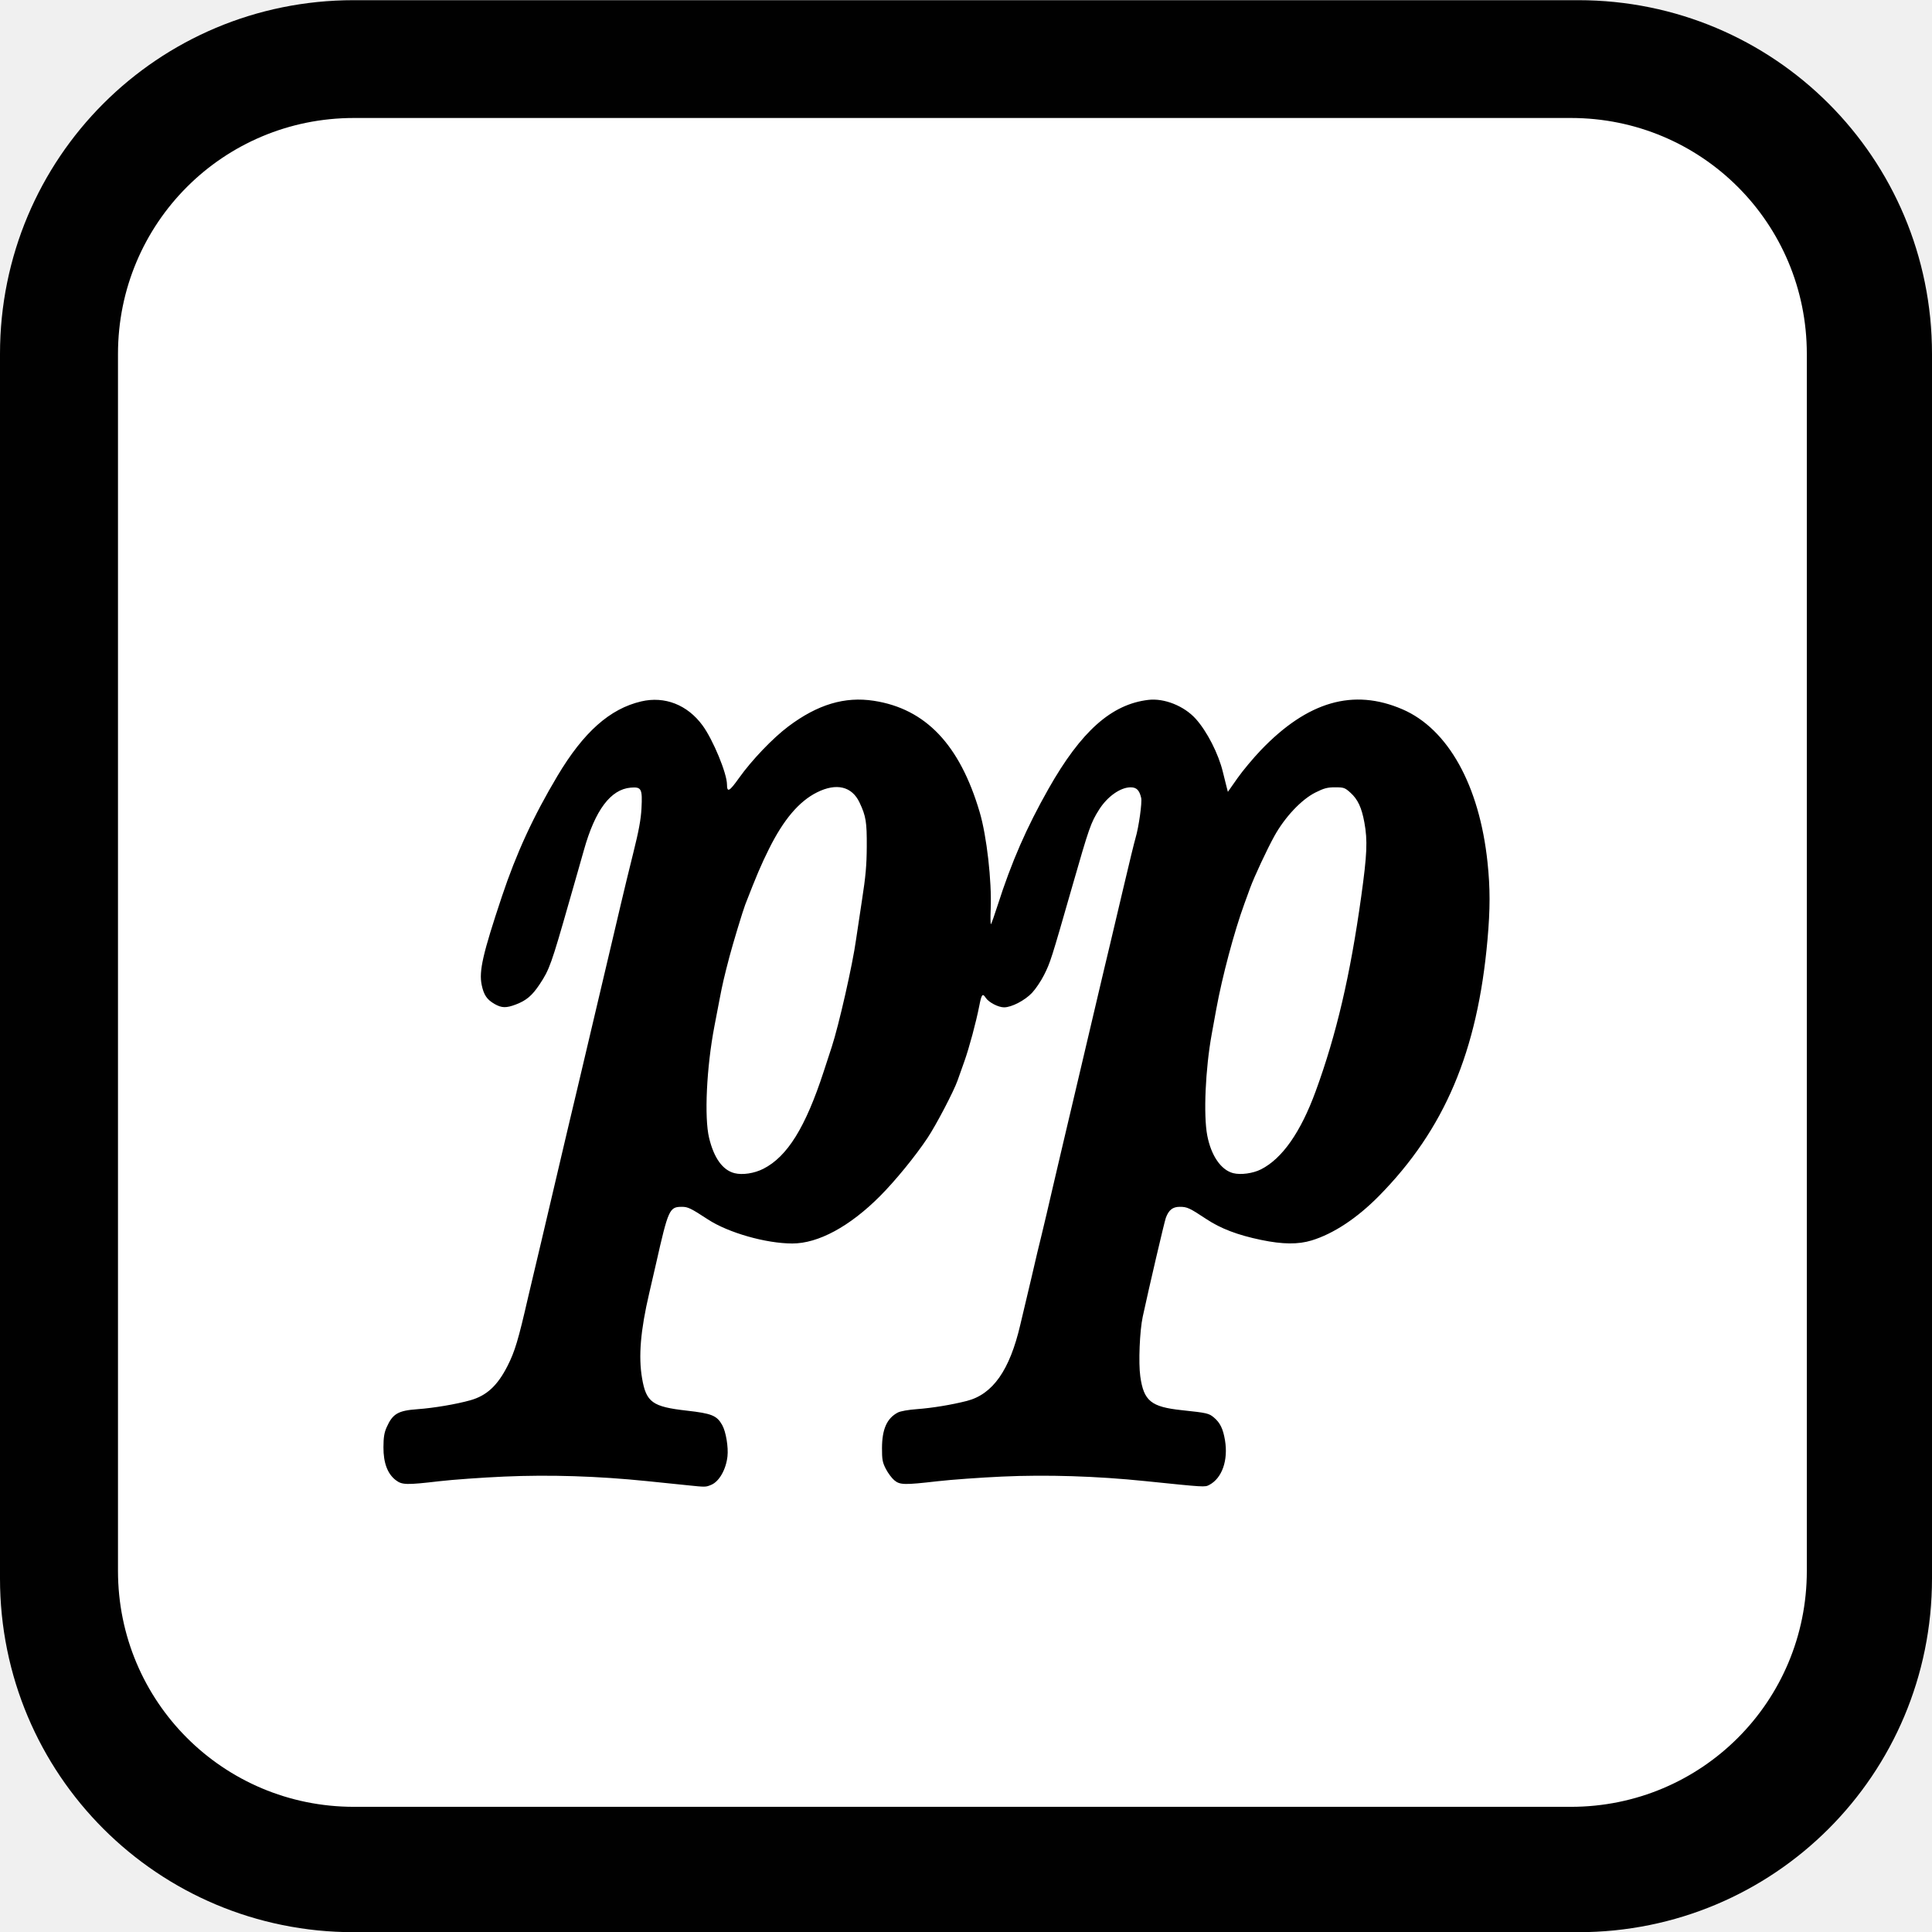
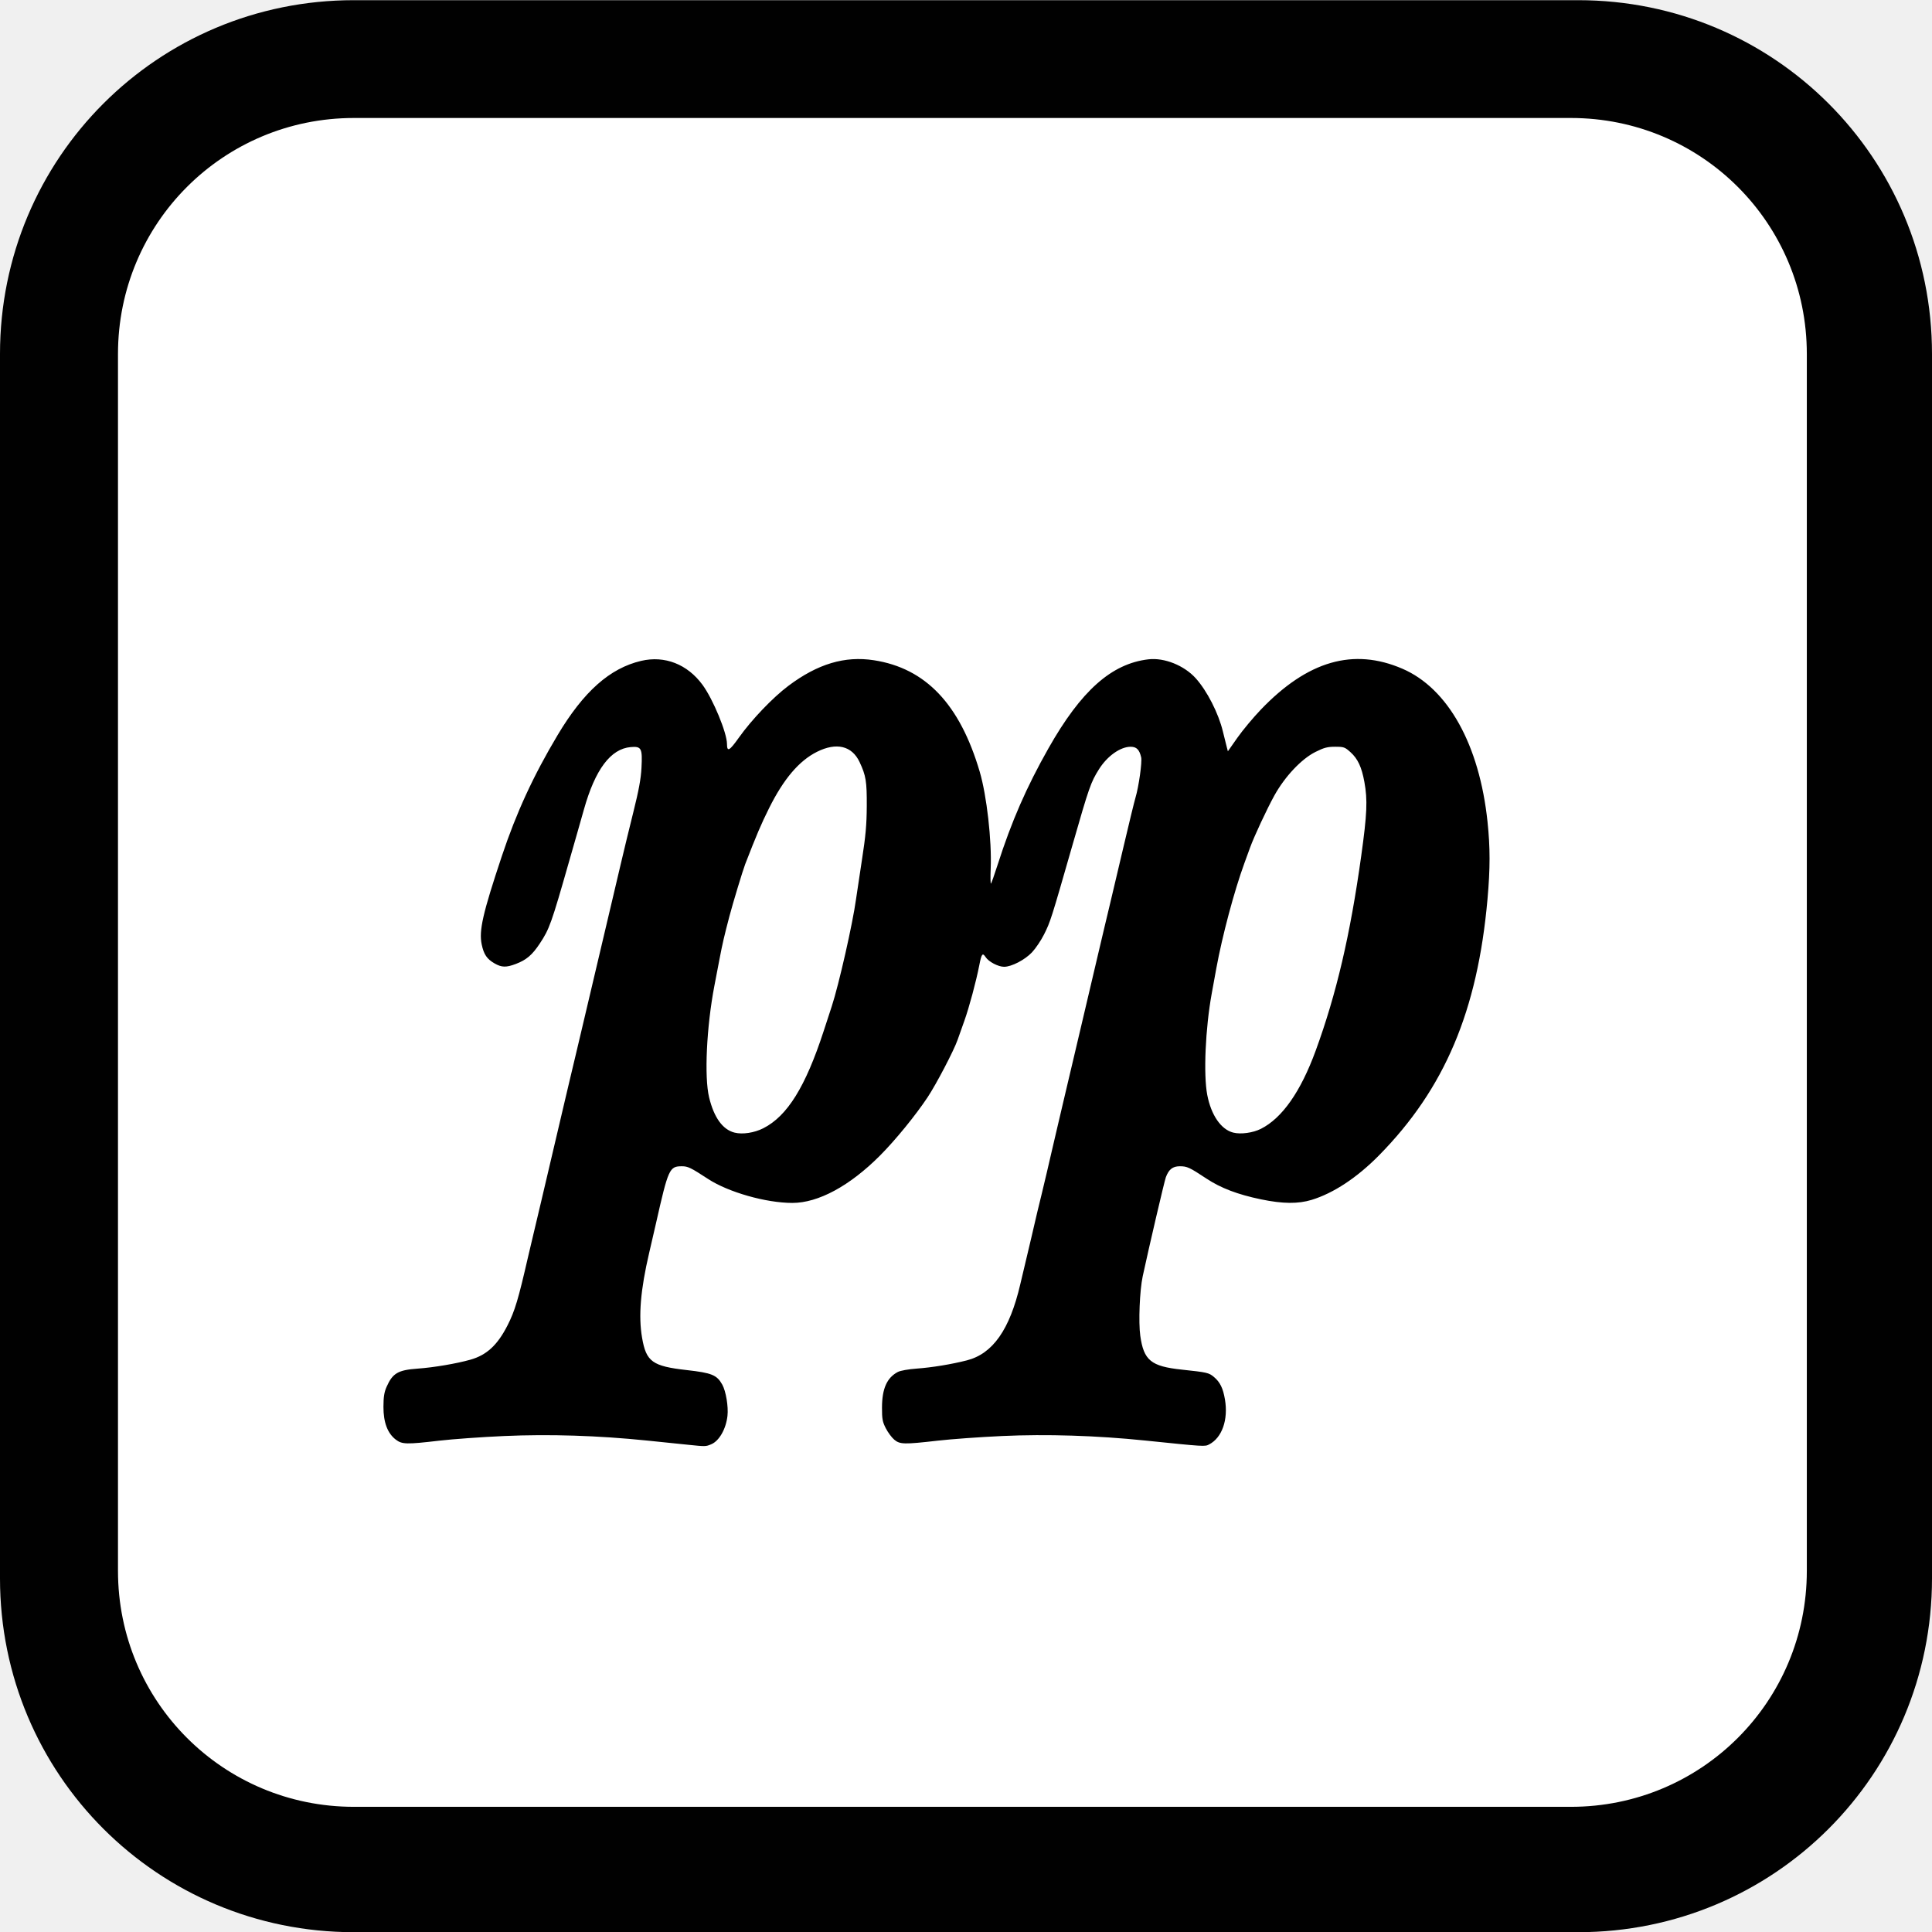
<svg xmlns="http://www.w3.org/2000/svg" version="1.1" id="svg2" width="1048" height="1048" viewBox="0 0 1048 1048">
  <defs id="defs6" />
  <g id="g8">
    <rect style="opacity:1;fill:#ffffff;fill-opacity:0.994;stroke:none;stroke-width:96;stroke-linecap:round;stroke-linejoin:bevel;stroke-miterlimit:4;stroke-dasharray:none;stroke-opacity:1" id="rect2207" width="960" height="960" x="44" y="44" ry="148" />
    <path id="rect1090" style="opacity:1;fill:#000000;fill-opacity:0.994;stroke:none;stroke-width:1.092;stroke-linecap:round;stroke-linejoin:bevel;stroke-opacity:1" d="M 191.9 0.1 C 85.588 0.1 0 85.687 0 192 L 0 856.199 C 0 962.512 85.588 1048.1 191.9 1048.1 L 856.1 1048.1 C 962.412 1048.1 1048 962.512 1048 856.199 L 1048 192 C 1048 85.687 962.412 0.1 856.1 0.1 L 191.9 0.1 z M 192 64 L 852.1 64 C 923.012 64 980.1 121.088 980.1 192 L 980.1 852.1 C 980.1 923.012 923.012 980.1 852.1 980.1 L 192 980.1 C 121.088 980.1 64 923.012 64 852.1 L 64 192 C 64 121.088 121.088 64 192 64 z " />
-     <path style="fill:#000000;stroke-width:0.796" d="m 372.853,805.663 c -3.72,-0.384 -13.566,-1.394 -21.881,-2.244 -26.639,-2.724 -52.871,-3.554 -77.577,-2.454 -12.034,0.535 -27.788,1.662 -35.009,2.504 -17.942,2.091 -20.286,2.035 -23.692,-0.562 -4.481,-3.418 -6.721,-9.37 -6.695,-17.789 0.017,-5.404 0.414,-7.921 1.709,-10.849 3.268,-7.387 6.2,-9.111 16.781,-9.864 8.758,-0.623 21.103,-2.711 28.681,-4.851 8.818,-2.49 14.708,-7.935 20.128,-18.606 4.002,-7.879 5.848,-14.046 11.194,-37.385 0.601,-2.626 1.829,-7.817 2.728,-11.537 0.899,-3.72 2.893,-12.134 4.432,-18.698 3.172,-13.537 6.739,-28.717 9.629,-40.976 1.083,-4.595 2.47,-10.503 3.083,-13.128 0.612,-2.626 1.859,-7.907 2.771,-11.736 0.912,-3.829 2.403,-10.095 3.315,-13.924 0.911,-3.829 2.161,-9.11 2.777,-11.736 4.51,-19.23 6.215,-26.455 7.883,-33.418 1.048,-4.376 3.203,-13.506 4.788,-20.289 1.585,-6.783 3.571,-15.197 4.413,-18.698 0.842,-3.501 2.823,-11.915 4.402,-18.698 1.579,-6.783 4.662,-19.494 6.851,-28.246 2.939,-11.749 4.091,-18.013 4.401,-23.937 0.559,-10.688 0,-11.78 -5.807,-11.299 -10.907,0.905 -19.333,12.144 -25.44,33.937 -1.059,3.777 -2.648,9.374 -3.533,12.438 -0.884,3.063 -2.859,9.956 -4.387,15.316 -9.729,34.113 -10.759,36.999 -16.051,44.967 -4.09,6.157 -7.214,8.808 -12.947,10.986 -5.199,1.975 -7.675,1.917 -11.501,-0.271 -4.176,-2.388 -5.864,-4.877 -7.004,-10.324 -1.567,-7.491 0.58,-16.9 10.94,-47.944 7.849,-23.52 17.075,-43.538 30.21,-65.554 14.131,-23.684 28.353,-36.326 45.351,-40.314 12.778,-2.998 25.092,1.823 33.306,13.039 5.678,7.753 13.208,25.945 13.246,32.002 0.029,4.539 1.277,3.877 6.481,-3.438 6.942,-9.758 18.362,-21.701 26.821,-28.05 15.888,-11.925 30.592,-16.33 46.375,-13.894 28.11,4.339 46.619,23.83 57.413,60.459 3.808,12.922 6.585,37.361 5.962,52.477 -0.2,4.856 -0.128,8.552 0.159,8.213 0.288,-0.34 1.901,-4.914 3.584,-10.165 7.568,-23.601 15.647,-42.11 27.598,-63.221 17.678,-31.229 34.154,-45.9 54.191,-48.255 8.644,-1.016 19.413,3.299 25.709,10.302 6.132,6.82 12.324,18.953 14.699,28.801 0.524,2.171 1.348,5.485 1.832,7.365 l 0.88,3.418 5.172,-7.367 c 2.844,-4.052 8.559,-10.904 12.698,-15.226 25.378,-26.498 50.19,-33.666 76.813,-22.19 24.75,10.668 41.75,41.228 46.156,82.973 1.482,14.039 1.479,25.309 -0.01,42.029 -5.4,60.679 -23.263,102.848 -58.877,138.995 -11.857,12.035 -24.638,20.479 -36.485,24.106 -7.341,2.247 -15.717,2.168 -27.417,-0.259 -12.74,-2.643 -21.873,-6.119 -29.723,-11.312 -9.162,-6.062 -10.437,-6.65 -14.406,-6.65 -3.847,0 -5.978,1.68 -7.57,5.967 -0.783,2.11 -9.094,37.682 -12.548,53.707 -1.648,7.644 -2.35,25.002 -1.308,32.346 1.886,13.299 5.827,16.51 22.442,18.283 13.852,1.479 14.76,1.686 17.51,4 3.321,2.794 4.93,6.083 5.967,12.192 1.863,10.978 -1.567,20.741 -8.563,24.381 -2.366,1.231 -2.204,1.241 -34.804,-2.11 -26.23,-2.696 -53.298,-3.547 -77.55,-2.438 -11.83,0.541 -27.537,1.674 -34.905,2.518 -18.249,2.09 -20.495,2.037 -23.58,-0.558 -1.368,-1.151 -3.424,-3.926 -4.568,-6.166 -1.795,-3.514 -2.079,-5.057 -2.062,-11.235 0.028,-10.276 2.659,-16.185 8.597,-19.309 1.392,-0.733 5.709,-1.498 10.358,-1.836 8.233,-0.6 18.719,-2.322 27.037,-4.441 14.097,-3.592 23.277,-16.646 29.007,-41.248 0.917,-3.939 2.404,-10.204 3.304,-13.924 0.9,-3.72 2.129,-8.911 2.732,-11.537 2.288,-9.969 4.492,-19.253 5.571,-23.472 0.616,-2.407 1.853,-7.599 2.749,-11.537 0.896,-3.938 2.143,-9.309 2.77,-11.935 0.627,-2.626 1.882,-7.996 2.787,-11.935 0.905,-3.938 2.376,-10.204 3.268,-13.924 0.892,-3.72 2.114,-8.911 2.717,-11.537 0.603,-2.626 1.829,-7.817 2.726,-11.537 0.896,-3.72 2.921,-12.313 4.5,-19.096 3.228,-13.871 6.596,-28.19 9.546,-40.578 1.094,-4.595 2.489,-10.503 3.1,-13.128 0.611,-2.626 2.02,-8.533 3.131,-13.128 1.111,-4.595 4.362,-18.359 7.224,-30.587 2.862,-12.228 5.745,-24.043 6.406,-26.257 1.754,-5.874 3.635,-19.267 3.057,-21.764 -0.97,-4.188 -2.509,-5.733 -5.711,-5.733 -5.578,0 -12.668,5.028 -17.16,12.169 -4.462,7.093 -5.354,9.646 -14.448,41.339 -11.56,40.289 -11.894,41.339 -15.348,48.257 -1.617,3.238 -4.551,7.605 -6.521,9.703 -3.864,4.117 -11.11,7.881 -15.172,7.881 -3.172,0 -8.347,-2.703 -9.998,-5.223 -1.695,-2.587 -2.226,-1.908 -3.462,4.427 -1.71,8.761 -5.482,22.802 -8.081,30.072 -1.361,3.81 -3.021,8.484 -3.689,10.387 -2.054,5.858 -11.55,24.022 -16.284,31.151 -6.533,9.837 -17.442,23.2 -25.759,31.552 -16.437,16.507 -33.536,25.747 -47.614,25.729 -14.314,-0.018 -34.71,-5.827 -45.723,-13.024 -9.356,-6.113 -10.901,-6.862 -14.168,-6.862 -6.767,0 -7.356,1.3 -14.066,31.031 -0.642,2.844 -2.295,10.005 -3.674,15.913 -4.709,20.178 -5.885,34.242 -3.852,46.083 2.232,13.004 5.579,15.424 24.245,17.529 13.573,1.531 16.311,2.648 19.232,7.844 2.004,3.566 3.408,11.966 2.841,17.003 -0.801,7.127 -4.497,13.596 -8.791,15.39 -3.046,1.273 -2.979,1.272 -12.965,0.24 z M 414.075,634 c 13.018,-6.626 22.846,-22.45 32.705,-52.664 1.768,-5.419 3.744,-11.464 4.391,-13.433 3.835,-11.671 11.393,-45.018 13.165,-58.083 0.386,-2.844 1.841,-12.512 3.233,-21.483 2.008,-12.938 2.546,-18.943 2.602,-29.041 0.074,-13.425 -0.445,-16.598 -3.918,-23.967 -4.136,-8.776 -12.546,-10.786 -23.081,-5.515 -9.737,4.871 -18.111,14.735 -26.043,30.676 -4.249,8.539 -6.707,14.305 -12.891,30.235 -1.268,3.266 -6.749,21.361 -8.556,28.246 -2.87,10.937 -3.755,14.753 -5.351,23.074 -0.923,4.814 -2.192,11.438 -2.821,14.72 -4.249,22.186 -5.538,49.381 -2.867,60.47 2.641,10.964 7.366,17.518 13.803,19.145 4.32,1.092 10.722,0.118 15.627,-2.378 z m 269.93,0.314 c 11.526,-5.84 21.544,-20.149 29.683,-42.395 11.227,-30.687 18.755,-62.875 24.691,-105.572 3.189,-22.941 3.507,-30.366 1.722,-40.181 -1.464,-8.048 -3.564,-12.559 -7.503,-16.118 -3.08,-2.782 -3.628,-2.978 -8.358,-2.978 -4.207,0 -6.015,0.476 -10.701,2.821 -7.574,3.789 -16.557,13.318 -22.261,23.614 -3.997,7.215 -10.991,22.206 -13.184,28.258 -0.596,1.646 -2,5.498 -3.119,8.562 -5.462,14.948 -11.978,39.369 -15.18,56.889 -0.68,3.72 -1.804,9.883 -2.498,13.696 -3.443,18.921 -4.551,43.935 -2.437,54.989 2.104,10.995 7.483,18.802 14.111,20.477 4.098,1.036 10.706,0.129 15.033,-2.064 z" id="path845" />
+     <path style="fill:#000000;stroke-width:0.796" d="m 372.853,783.663 c -3.72,-0.384 -13.566,-1.394 -21.881,-2.244 -26.639,-2.724 -52.871,-3.554 -77.577,-2.454 -12.034,0.535 -27.788,1.662 -35.009,2.504 -17.942,2.091 -20.286,2.035 -23.692,-0.562 -4.481,-3.418 -6.721,-9.37 -6.695,-17.789 0.017,-5.404 0.414,-7.921 1.709,-10.849 3.268,-7.387 6.2,-9.111 16.781,-9.864 8.758,-0.623 21.103,-2.711 28.681,-4.851 8.818,-2.49 14.708,-7.935 20.128,-18.606 4.002,-7.879 5.848,-14.046 11.194,-37.385 0.601,-2.626 1.829,-7.817 2.728,-11.537 0.899,-3.72 2.893,-12.134 4.432,-18.698 3.172,-13.537 6.739,-28.717 9.629,-40.976 1.083,-4.595 2.47,-10.503 3.083,-13.128 0.612,-2.626 1.859,-7.907 2.771,-11.736 0.912,-3.829 2.403,-10.095 3.315,-13.924 0.911,-3.829 2.161,-9.11 2.777,-11.736 4.51,-19.23 6.215,-26.455 7.883,-33.418 1.048,-4.376 3.203,-13.506 4.788,-20.289 1.585,-6.783 3.571,-15.197 4.413,-18.698 0.842,-3.501 2.823,-11.915 4.402,-18.698 1.579,-6.783 4.662,-19.494 6.851,-28.246 2.939,-11.749 4.091,-18.013 4.401,-23.937 0.559,-10.688 0,-11.78 -5.807,-11.299 -10.907,0.905 -19.333,12.144 -25.44,33.937 -1.059,3.777 -2.648,9.374 -3.533,12.438 -0.884,3.063 -2.859,9.956 -4.387,15.316 -9.729,34.113 -10.759,36.999 -16.051,44.967 -4.09,6.157 -7.214,8.808 -12.947,10.986 -5.199,1.975 -7.675,1.917 -11.501,-0.271 -4.176,-2.388 -5.864,-4.877 -7.004,-10.324 -1.567,-7.491 0.58,-16.9 10.94,-47.944 7.849,-23.52 17.075,-43.538 30.21,-65.554 14.131,-23.684 28.353,-36.326 45.351,-40.314 12.778,-2.998 25.092,1.823 33.306,13.039 5.678,7.753 13.208,25.945 13.246,32.002 0.029,4.539 1.277,3.877 6.481,-3.438 6.942,-9.758 18.362,-21.701 26.821,-28.05 15.888,-11.925 30.592,-16.33 46.375,-13.894 28.11,4.339 46.619,23.83 57.413,60.459 3.808,12.922 6.585,37.361 5.962,52.477 -0.2,4.856 -0.128,8.552 0.159,8.213 0.288,-0.34 1.901,-4.914 3.584,-10.165 7.568,-23.601 15.647,-42.11 27.598,-63.221 17.678,-31.229 34.154,-45.9 54.191,-48.255 8.644,-1.016 19.413,3.299 25.709,10.302 6.132,6.82 12.324,18.953 14.699,28.801 0.524,2.171 1.348,5.485 1.832,7.365 l 0.88,3.418 5.172,-7.367 c 2.844,-4.052 8.559,-10.904 12.698,-15.226 25.378,-26.498 50.19,-33.666 76.813,-22.19 24.75,10.668 41.75,41.228 46.156,82.973 1.482,14.039 1.479,25.309 -0.01,42.029 -5.4,60.679 -23.263,102.848 -58.877,138.995 -11.857,12.035 -24.638,20.479 -36.485,24.106 -7.341,2.247 -15.717,2.168 -27.417,-0.259 -12.74,-2.643 -21.873,-6.119 -29.723,-11.312 -9.162,-6.062 -10.437,-6.65 -14.406,-6.65 -3.847,0 -5.978,1.68 -7.57,5.967 -0.783,2.11 -9.094,37.682 -12.548,53.707 -1.648,7.644 -2.35,25.002 -1.308,32.346 1.886,13.299 5.827,16.51 22.442,18.283 13.852,1.479 14.76,1.686 17.51,4 3.321,2.794 4.93,6.083 5.967,12.192 1.863,10.978 -1.567,20.741 -8.563,24.381 -2.366,1.231 -2.204,1.241 -34.804,-2.11 -26.23,-2.696 -53.298,-3.547 -77.55,-2.438 -11.83,0.541 -27.537,1.674 -34.905,2.518 -18.249,2.09 -20.495,2.037 -23.58,-0.558 -1.368,-1.151 -3.424,-3.926 -4.568,-6.166 -1.795,-3.514 -2.079,-5.057 -2.062,-11.235 0.028,-10.276 2.659,-16.185 8.597,-19.309 1.392,-0.733 5.709,-1.498 10.358,-1.836 8.233,-0.6 18.719,-2.322 27.037,-4.441 14.097,-3.592 23.277,-16.646 29.007,-41.248 0.917,-3.939 2.404,-10.204 3.304,-13.924 0.9,-3.72 2.129,-8.911 2.732,-11.537 2.288,-9.969 4.492,-19.253 5.571,-23.472 0.616,-2.407 1.853,-7.599 2.749,-11.537 0.896,-3.938 2.143,-9.309 2.77,-11.935 0.627,-2.626 1.882,-7.996 2.787,-11.935 0.905,-3.938 2.376,-10.204 3.268,-13.924 0.892,-3.72 2.114,-8.911 2.717,-11.537 0.603,-2.626 1.829,-7.817 2.726,-11.537 0.896,-3.72 2.921,-12.313 4.5,-19.096 3.228,-13.871 6.596,-28.19 9.546,-40.578 1.094,-4.595 2.489,-10.503 3.1,-13.128 0.611,-2.626 2.02,-8.533 3.131,-13.128 1.111,-4.595 4.362,-18.359 7.224,-30.587 2.862,-12.228 5.745,-24.043 6.406,-26.257 1.754,-5.874 3.635,-19.267 3.057,-21.764 -0.97,-4.188 -2.509,-5.733 -5.711,-5.733 -5.578,0 -12.668,5.028 -17.16,12.169 -4.462,7.093 -5.354,9.646 -14.448,41.339 -11.56,40.289 -11.894,41.339 -15.348,48.257 -1.617,3.238 -4.551,7.605 -6.521,9.703 -3.864,4.117 -11.11,7.881 -15.172,7.881 -3.172,0 -8.347,-2.703 -9.998,-5.223 -1.695,-2.587 -2.226,-1.908 -3.462,4.427 -1.71,8.761 -5.482,22.802 -8.081,30.072 -1.361,3.81 -3.021,8.484 -3.689,10.387 -2.054,5.858 -11.55,24.022 -16.284,31.151 -6.533,9.837 -17.442,23.2 -25.759,31.552 -16.437,16.507 -33.536,25.747 -47.614,25.729 -14.314,-0.018 -34.71,-5.827 -45.723,-13.024 -9.356,-6.113 -10.901,-6.862 -14.168,-6.862 -6.767,0 -7.356,1.3 -14.066,31.031 -0.642,2.844 -2.295,10.005 -3.674,15.913 -4.709,20.178 -5.885,34.242 -3.852,46.083 2.232,13.004 5.579,15.424 24.245,17.529 13.573,1.531 16.311,2.648 19.232,7.844 2.004,3.566 3.408,11.966 2.841,17.003 -0.801,7.127 -4.497,13.596 -8.791,15.39 -3.046,1.273 -2.979,1.272 -12.965,0.24 z M 414.075,612 c 13.018,-6.626 22.846,-22.45 32.705,-52.664 1.768,-5.419 3.744,-11.464 4.391,-13.433 3.835,-11.671 11.393,-45.018 13.165,-58.083 0.386,-2.844 1.841,-12.512 3.233,-21.483 2.008,-12.938 2.546,-18.943 2.602,-29.041 0.074,-13.425 -0.445,-16.598 -3.918,-23.967 -4.136,-8.776 -12.546,-10.786 -23.081,-5.515 -9.737,4.871 -18.111,14.735 -26.043,30.676 -4.249,8.539 -6.707,14.305 -12.891,30.235 -1.268,3.266 -6.749,21.361 -8.556,28.246 -2.87,10.937 -3.755,14.753 -5.351,23.074 -0.923,4.814 -2.192,11.438 -2.821,14.72 -4.249,22.186 -5.538,49.381 -2.867,60.47 2.641,10.964 7.366,17.518 13.803,19.145 4.32,1.092 10.722,0.118 15.627,-2.378 z m 269.93,0.314 c 11.526,-5.84 21.544,-20.149 29.683,-42.395 11.227,-30.687 18.755,-62.875 24.691,-105.572 3.189,-22.941 3.507,-30.366 1.722,-40.181 -1.464,-8.048 -3.564,-12.559 -7.503,-16.118 -3.08,-2.782 -3.628,-2.978 -8.358,-2.978 -4.207,0 -6.015,0.476 -10.701,2.821 -7.574,3.789 -16.557,13.318 -22.261,23.614 -3.997,7.215 -10.991,22.206 -13.184,28.258 -0.596,1.646 -2,5.498 -3.119,8.562 -5.462,14.948 -11.978,39.369 -15.18,56.889 -0.68,3.72 -1.804,9.883 -2.498,13.696 -3.443,18.921 -4.551,43.935 -2.437,54.989 2.104,10.995 7.483,18.802 14.111,20.477 4.098,1.036 10.706,0.129 15.033,-2.064 z" id="path845" />
  </g>
</svg>
